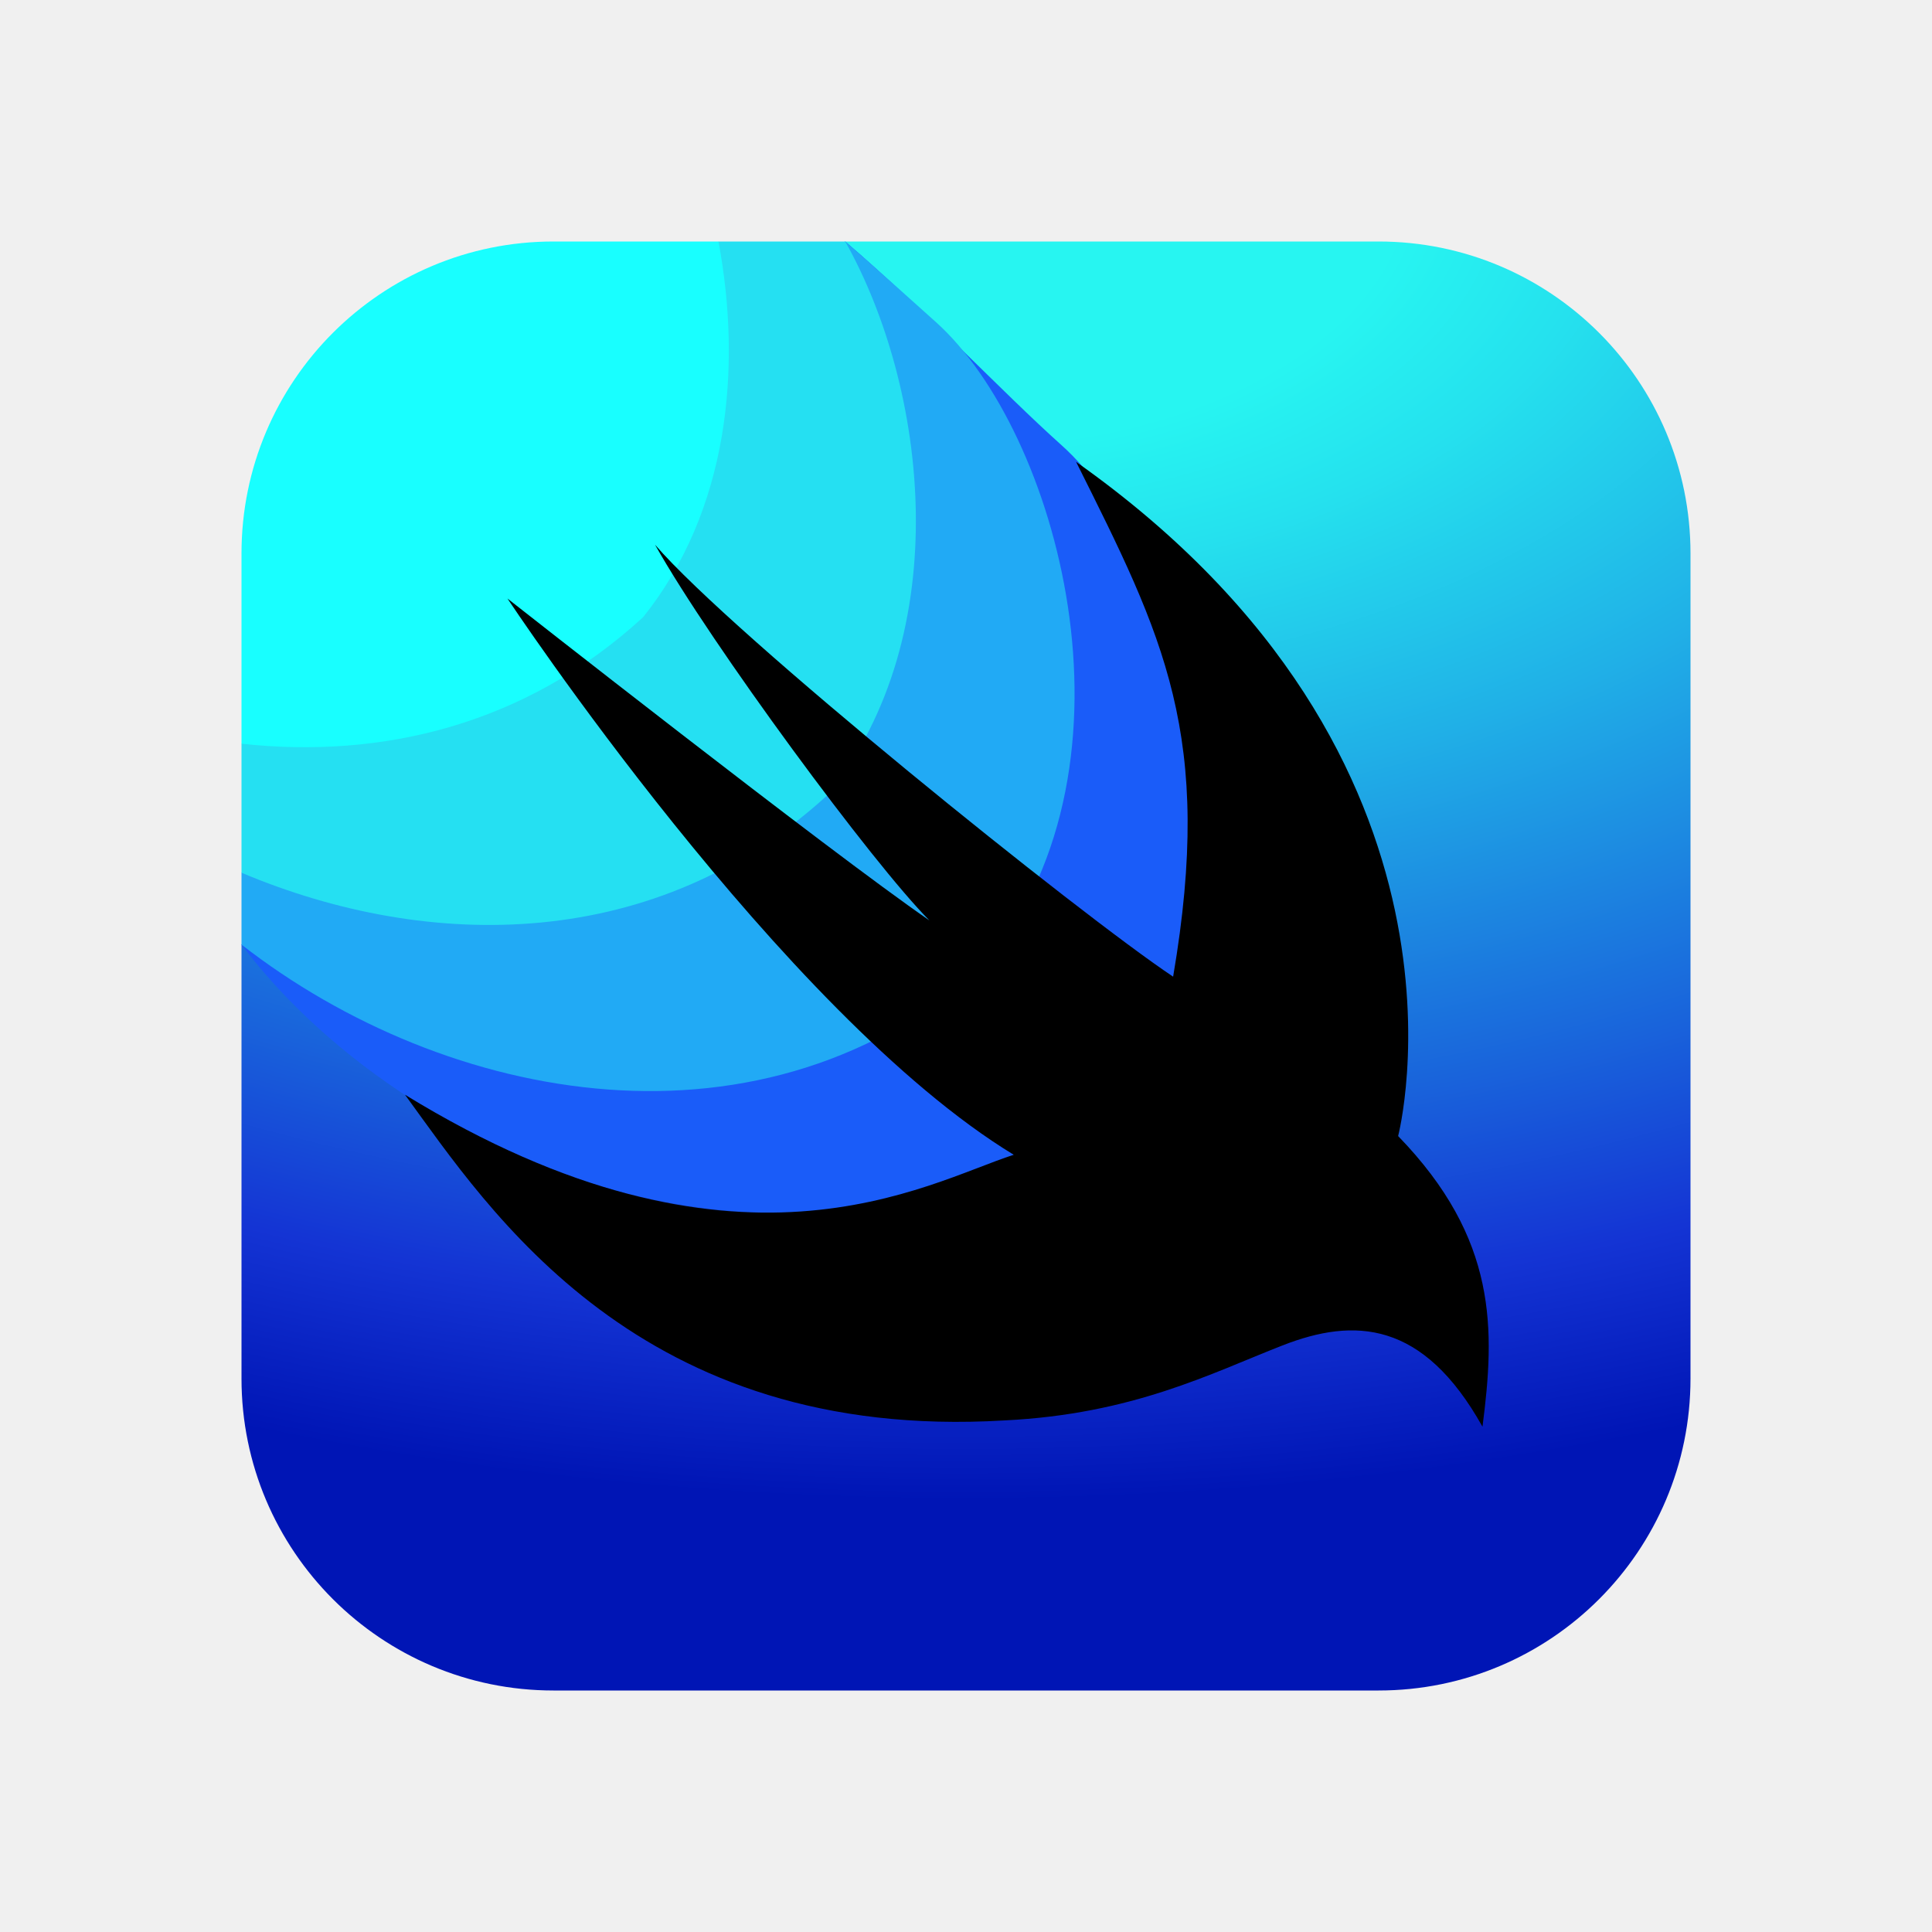
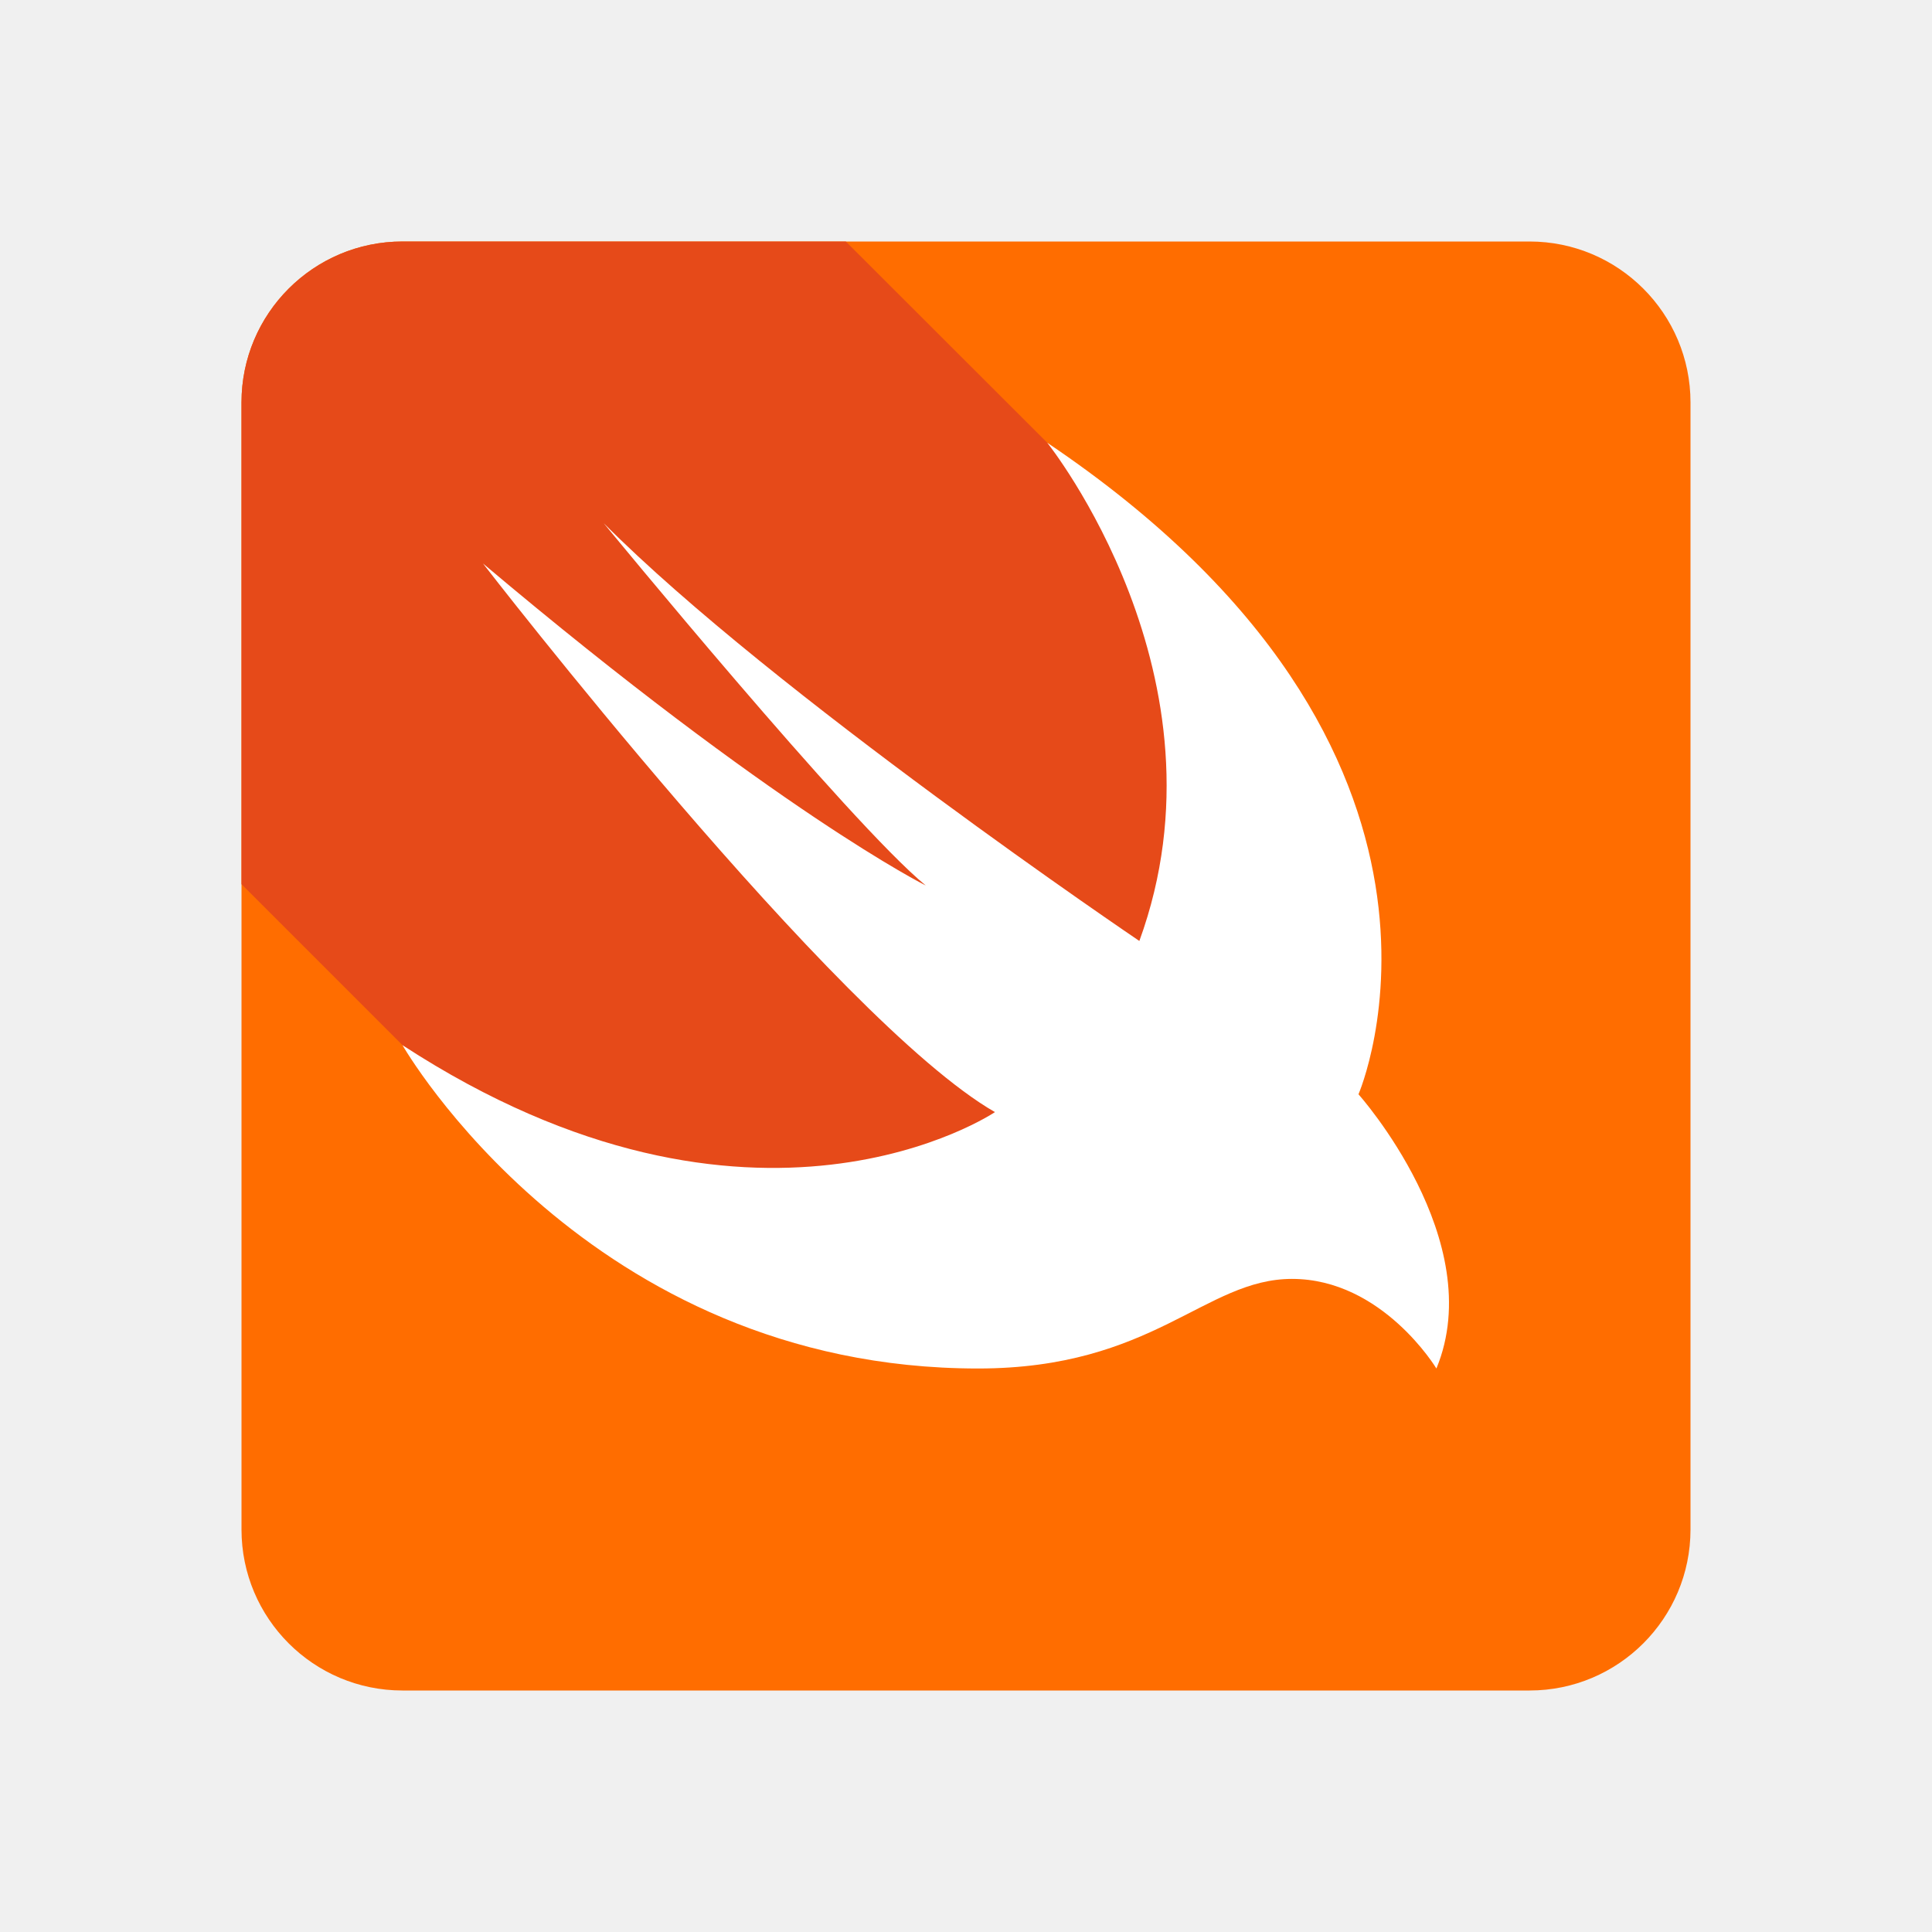
<svg xmlns="http://www.w3.org/2000/svg" viewBox="0 0 48 48" width="480px" height="480px">
-   <radialGradient id="LYQUbLCUr5f7yOz~opfH_a" cx="23.941" cy="4.412" r="54.398" gradientTransform="matrix(1 0 0 .6044 0 1.745)" gradientUnits="userSpaceOnUse">
-     <stop offset=".202" stop-color="#27f5f1" />
-     <stop offset=".29" stop-color="#25e2ee" />
-     <stop offset=".468" stop-color="#20b1e7" />
-     <stop offset=".717" stop-color="#1963db" />
-     <stop offset=".857" stop-color="#1434d4" />
-     <stop offset="1" stop-color="#0015b5" />
-   </radialGradient>
-   <path fill="url(#LYQUbLCUr5f7yOz~opfH_a)" d="M34.249,42H13.751C9.47,42,6,38.53,6,34.249v-10.78L21,6h13.248C38.53,6,42,9.47,42,13.751 v20.497C42,38.53,38.53,42,34.249,42z" />
-   <path fill="#1a5cf9" d="M21,6L6,23.469c4.325,5.751,14.813,9.78,21.688,3.468c4-5,1.688-13.188-1.313-15.875 C24.868,9.712,23.064,7.77,21,6z" />
-   <path fill="#21aaf5" d="M21,6L6,21.683v1.786c5.079,3.953,13.005,5.51,18.563,0.406c4-5,1.688-13.188-1.313-15.875 C22.613,7.43,21.848,6.735,21,6z" />
-   <path fill="#25e0f2" d="M6,18.477v3.206c4.686,1.975,10.315,1.966,14.563-1.933C23.787,15.72,23.033,9.622,21,6h-3.15 L6,18.477z" />
-   <path fill="#18ffff" d="M13.751,6C9.47,6,6,9.47,6,13.751v4.726c3.476,0.382,7.055-0.459,9.979-3.144 c2.119-2.649,2.46-6.188,1.871-9.333H13.751z" />
-   <path d="M12.608,14.87c0,0,6.833,10.327,12.578,13.82c-2.174,0.699-6.894,3.555-15.124-1.492c2.096,2.873,5.807,8.635,14.891,8.092 c3.183-0.155,5.124-1.165,6.91-1.863c1.786-0.698,3.494-0.621,4.969,2.019c0.311-2.407,0.388-4.659-2.096-7.221 c0,0,2.456-9.363-8.001-16.751c2.174,4.348,3.433,6.8,2.411,12.791c-2.329-1.553-10.931-8.48-12.872-10.732 c1.398,2.485,5.419,7.936,6.816,9.334C20.606,21.159,12.608,14.87,12.608,14.87z" />
+   <path fill="#FF6D00" d="M6,10c0-2.209,1.791-4,4-4h28c2.209,0,4,1.791,4,4v28c0,2.208-1.791,4-4,4H10c-2.209,0-4-1.792-4-4V10z" />
+   <path fill="#E64A19" d="M6,10v11.967l4,4c0,0,11.153,12.881,20,4.033s-3.981-19-3.981-19l-5.005-5H10C7.791,6,6,7.79,6,10z" />
+   <path fill="#FFF" d="M26.019,11c11.429,7.698,7.732,16.187,7.732,16.187s3.25,3.634,1.936,6.813c0,0-1.34-2.226-3.588-2.226c-2.166,0-3.44,2.226-7.8,2.226C14.591,34,10,25.967,10,25.967c8.747,5.7,14.719,1.663,14.719,1.663C20.778,25.364,12,14,12,14c7.299,6.155,11,8,11,8c-1.882-1.542-8-9-8-9c4.224,4.238,13.307,10.378,13.307,10.378C30.691,16.834,26.019,11,26.019,11z" />
</svg>
